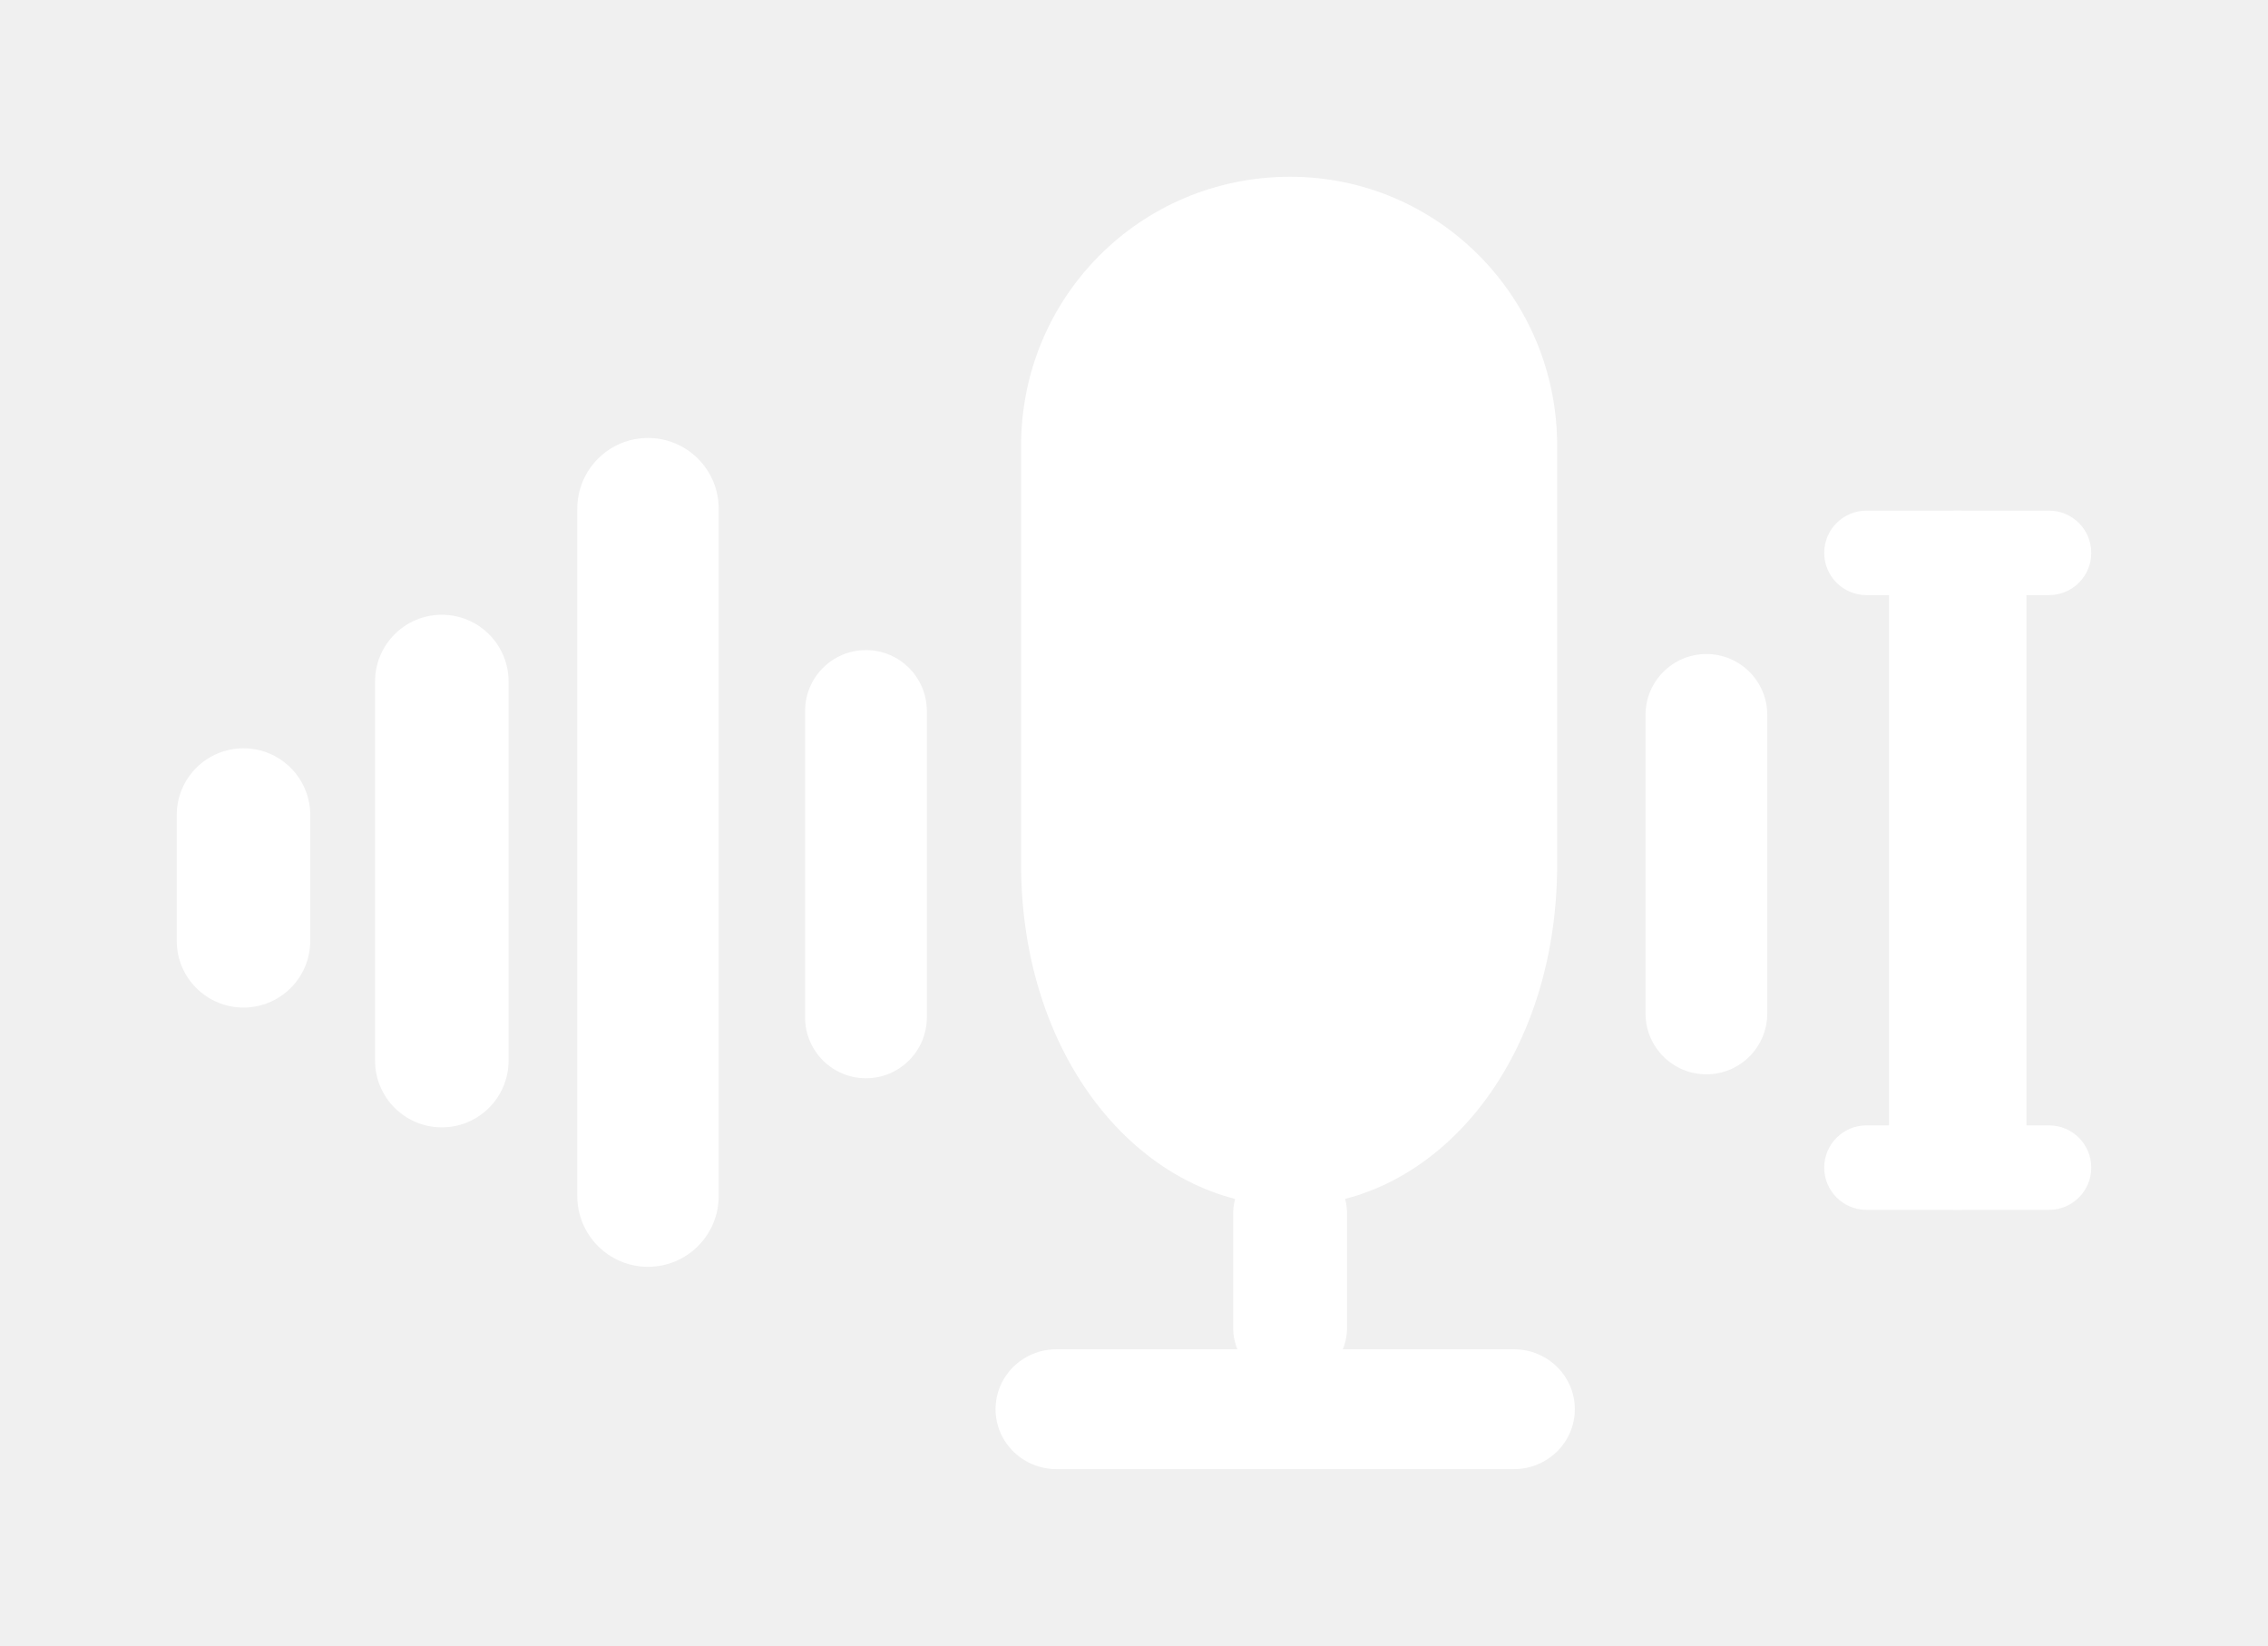
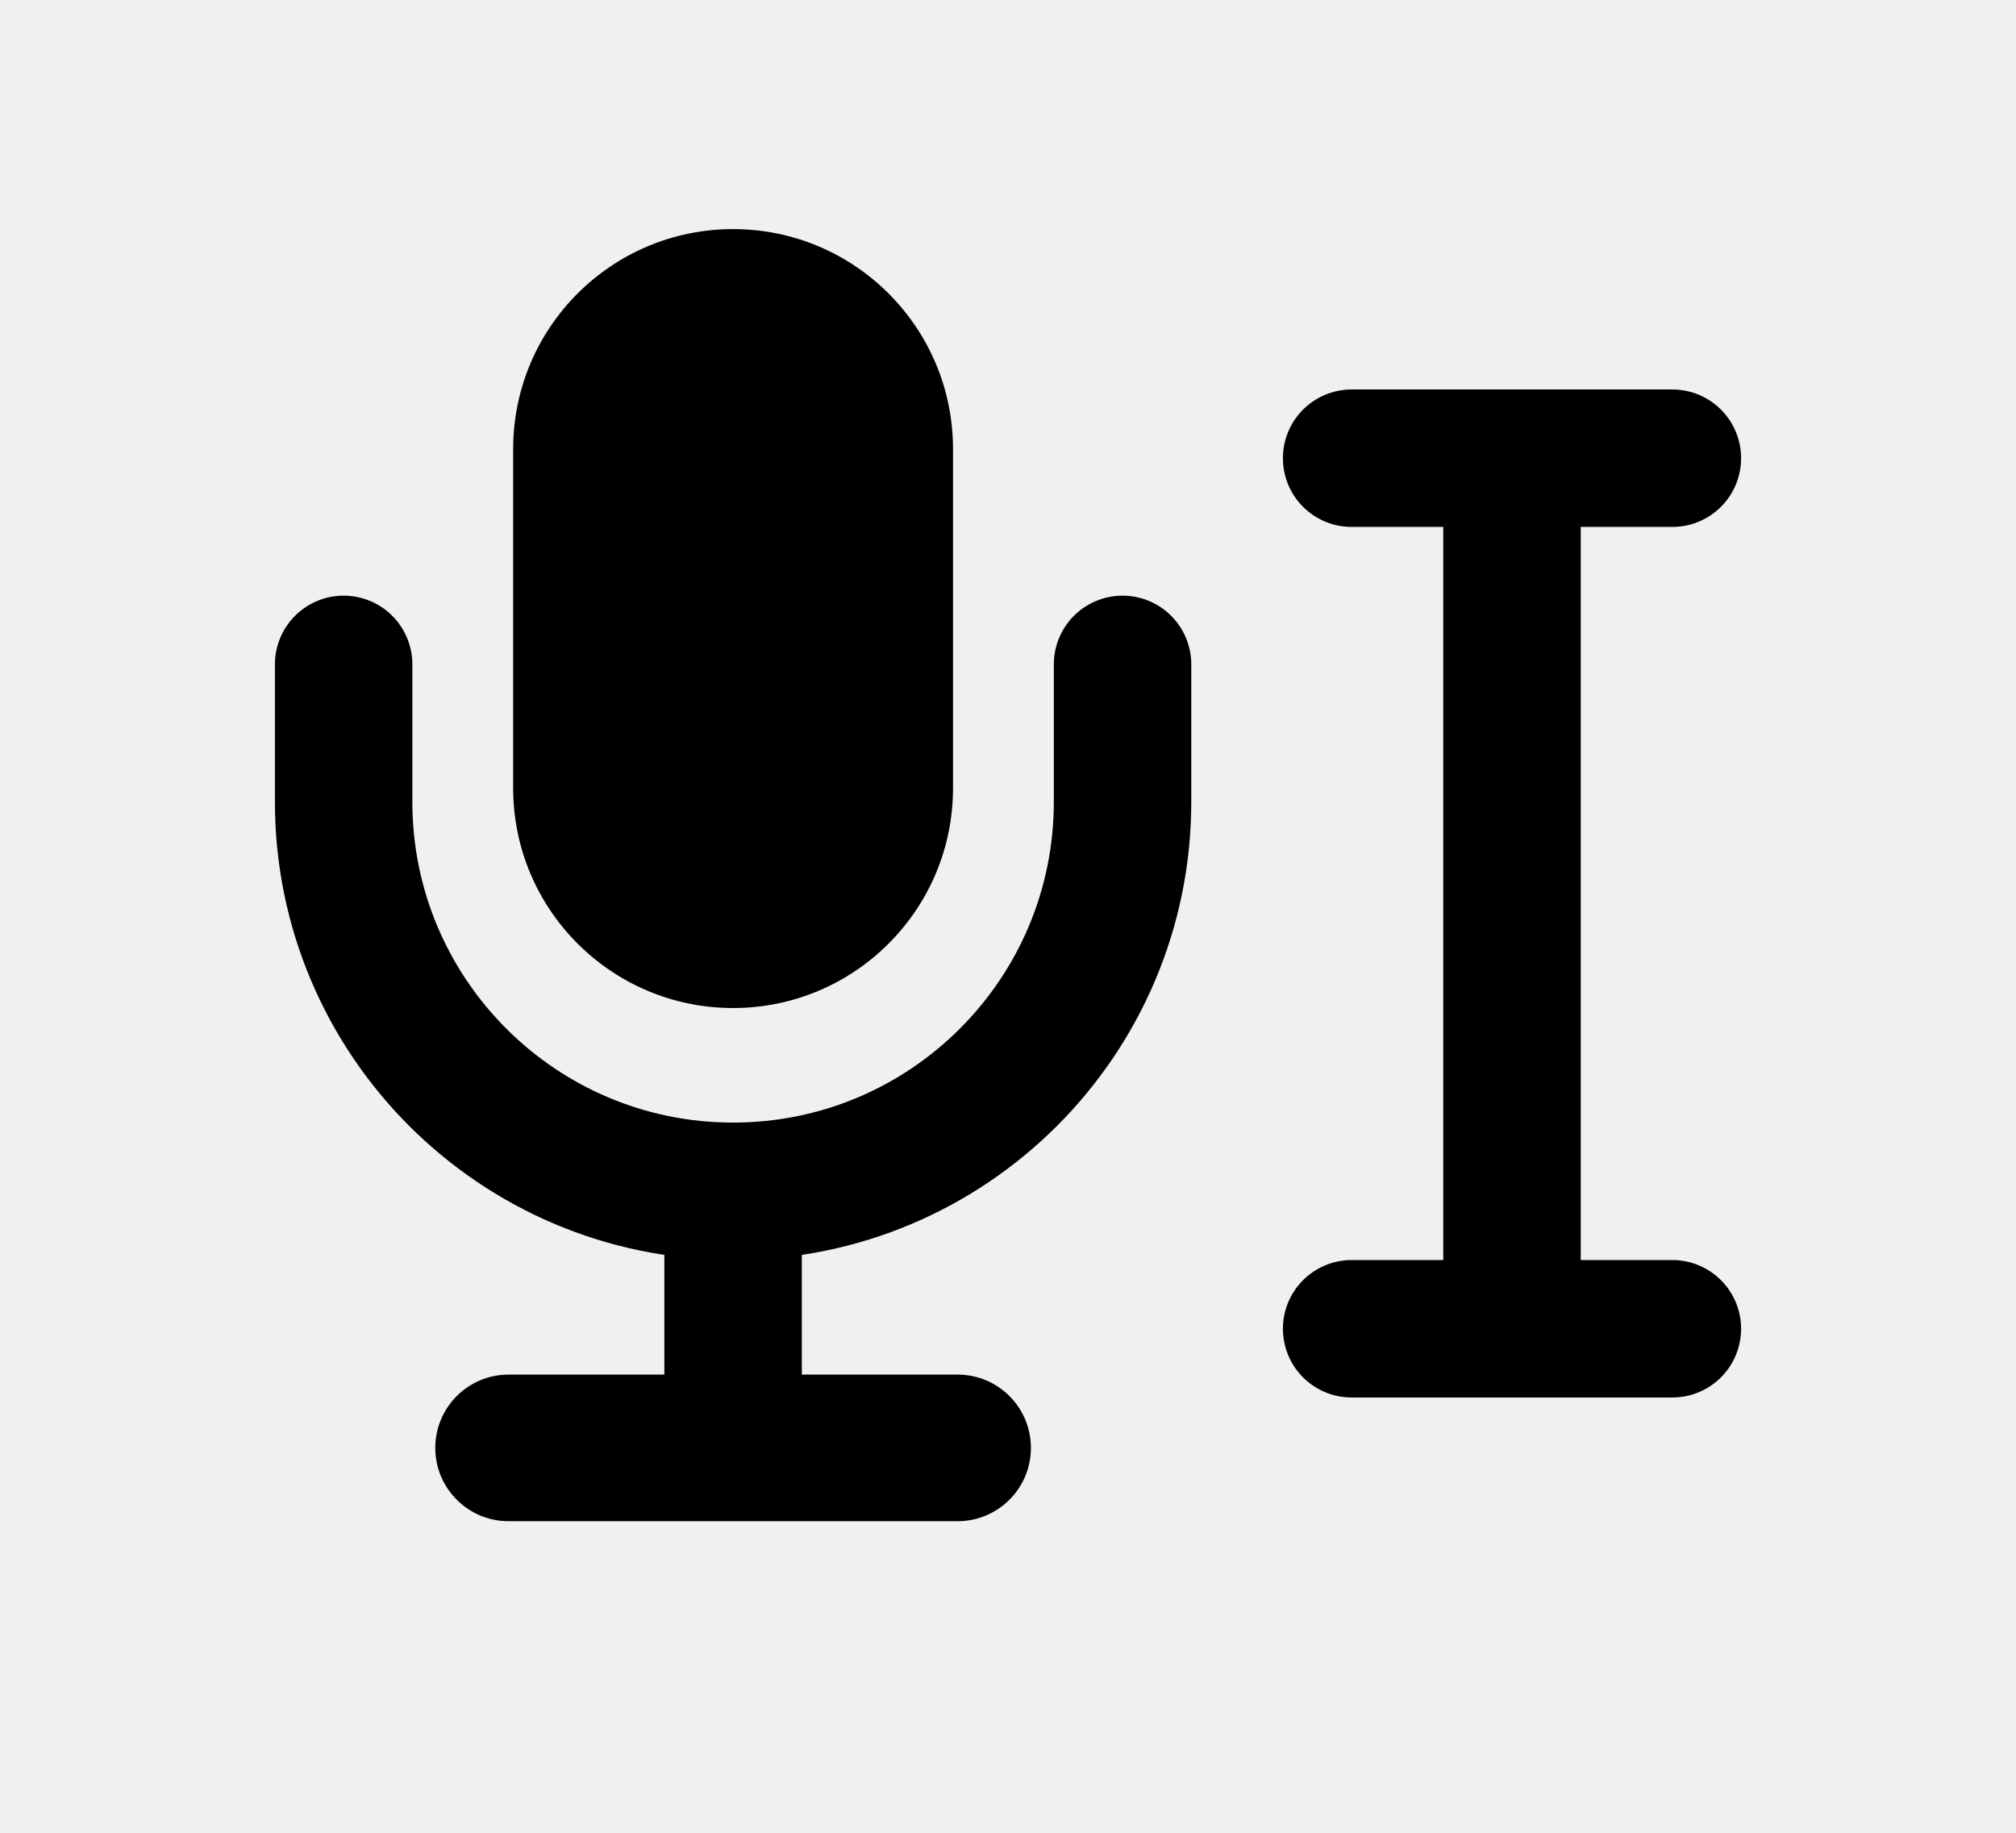
- <svg xmlns="http://www.w3.org/2000/svg" viewBox="158 127 1155 838" role="img" aria-label="kvoice">
-   <g fill="#fff">
-     <rect x="248" y="508" width="68" height="132" rx="34" />
-     <rect x="349" y="440" width="68" height="261" rx="34" />
-     <rect x="452" y="350" width="72" height="422" rx="36" />
-     <rect x="568" y="458" width="62" height="218" rx="31" />
-     <path d="M815 217              C739 217 678 278 678 354              V567              C678 668 741 741 815 741              C889 741 951 668 951 567              V354              C951 278 890 217 815 217Z" />
-     <rect x="786" y="716" width="58" height="116" rx="29" />
-     <rect x="665" y="814" width="295" height="61" rx="31" />
-     <rect x="996" y="460" width="62" height="214" rx="31" />
-     <rect x="1120" y="387" width="70" height="356" rx="35" />
-     <rect x="1087" y="387" width="136" height="43" rx="21.5" />
-     <rect x="1087" y="700" width="136" height="43" rx="21.5" />
+ <svg xmlns="http://www.w3.org/2000/svg" viewBox="-2 -1 22 20" width="22" height="20" role="img" aria-label="kvoice">
+   <g fill="#000">
+     <path d="M3.6 3.9 A2.4 2.4 0 0 1 8.4 3.9 V7.6 A2.4 2.4 0 0 1 3.6 7.6 Z" />
+     <path d="M1.75 6.25 V7.75 A4.25 4.25 0 0 0 10.25 7.75 V6.25" fill="none" stroke="#000" stroke-width="1.5" stroke-linecap="round" />
+     <rect x="5.25" y="11.5" width="1.5" height="3" />
+     <rect x="2.75" y="14" width="6.5" height="1.6" rx="0.8" />
+     <rect x="13.75" y="4" width="1.5" height="9.5" />
+     <path d="M12.75 4 H16.25 M12.75 13.5 H16.25" fill="none" stroke="#000" stroke-width="1.5" stroke-linecap="round" />
  </g>
</svg>
